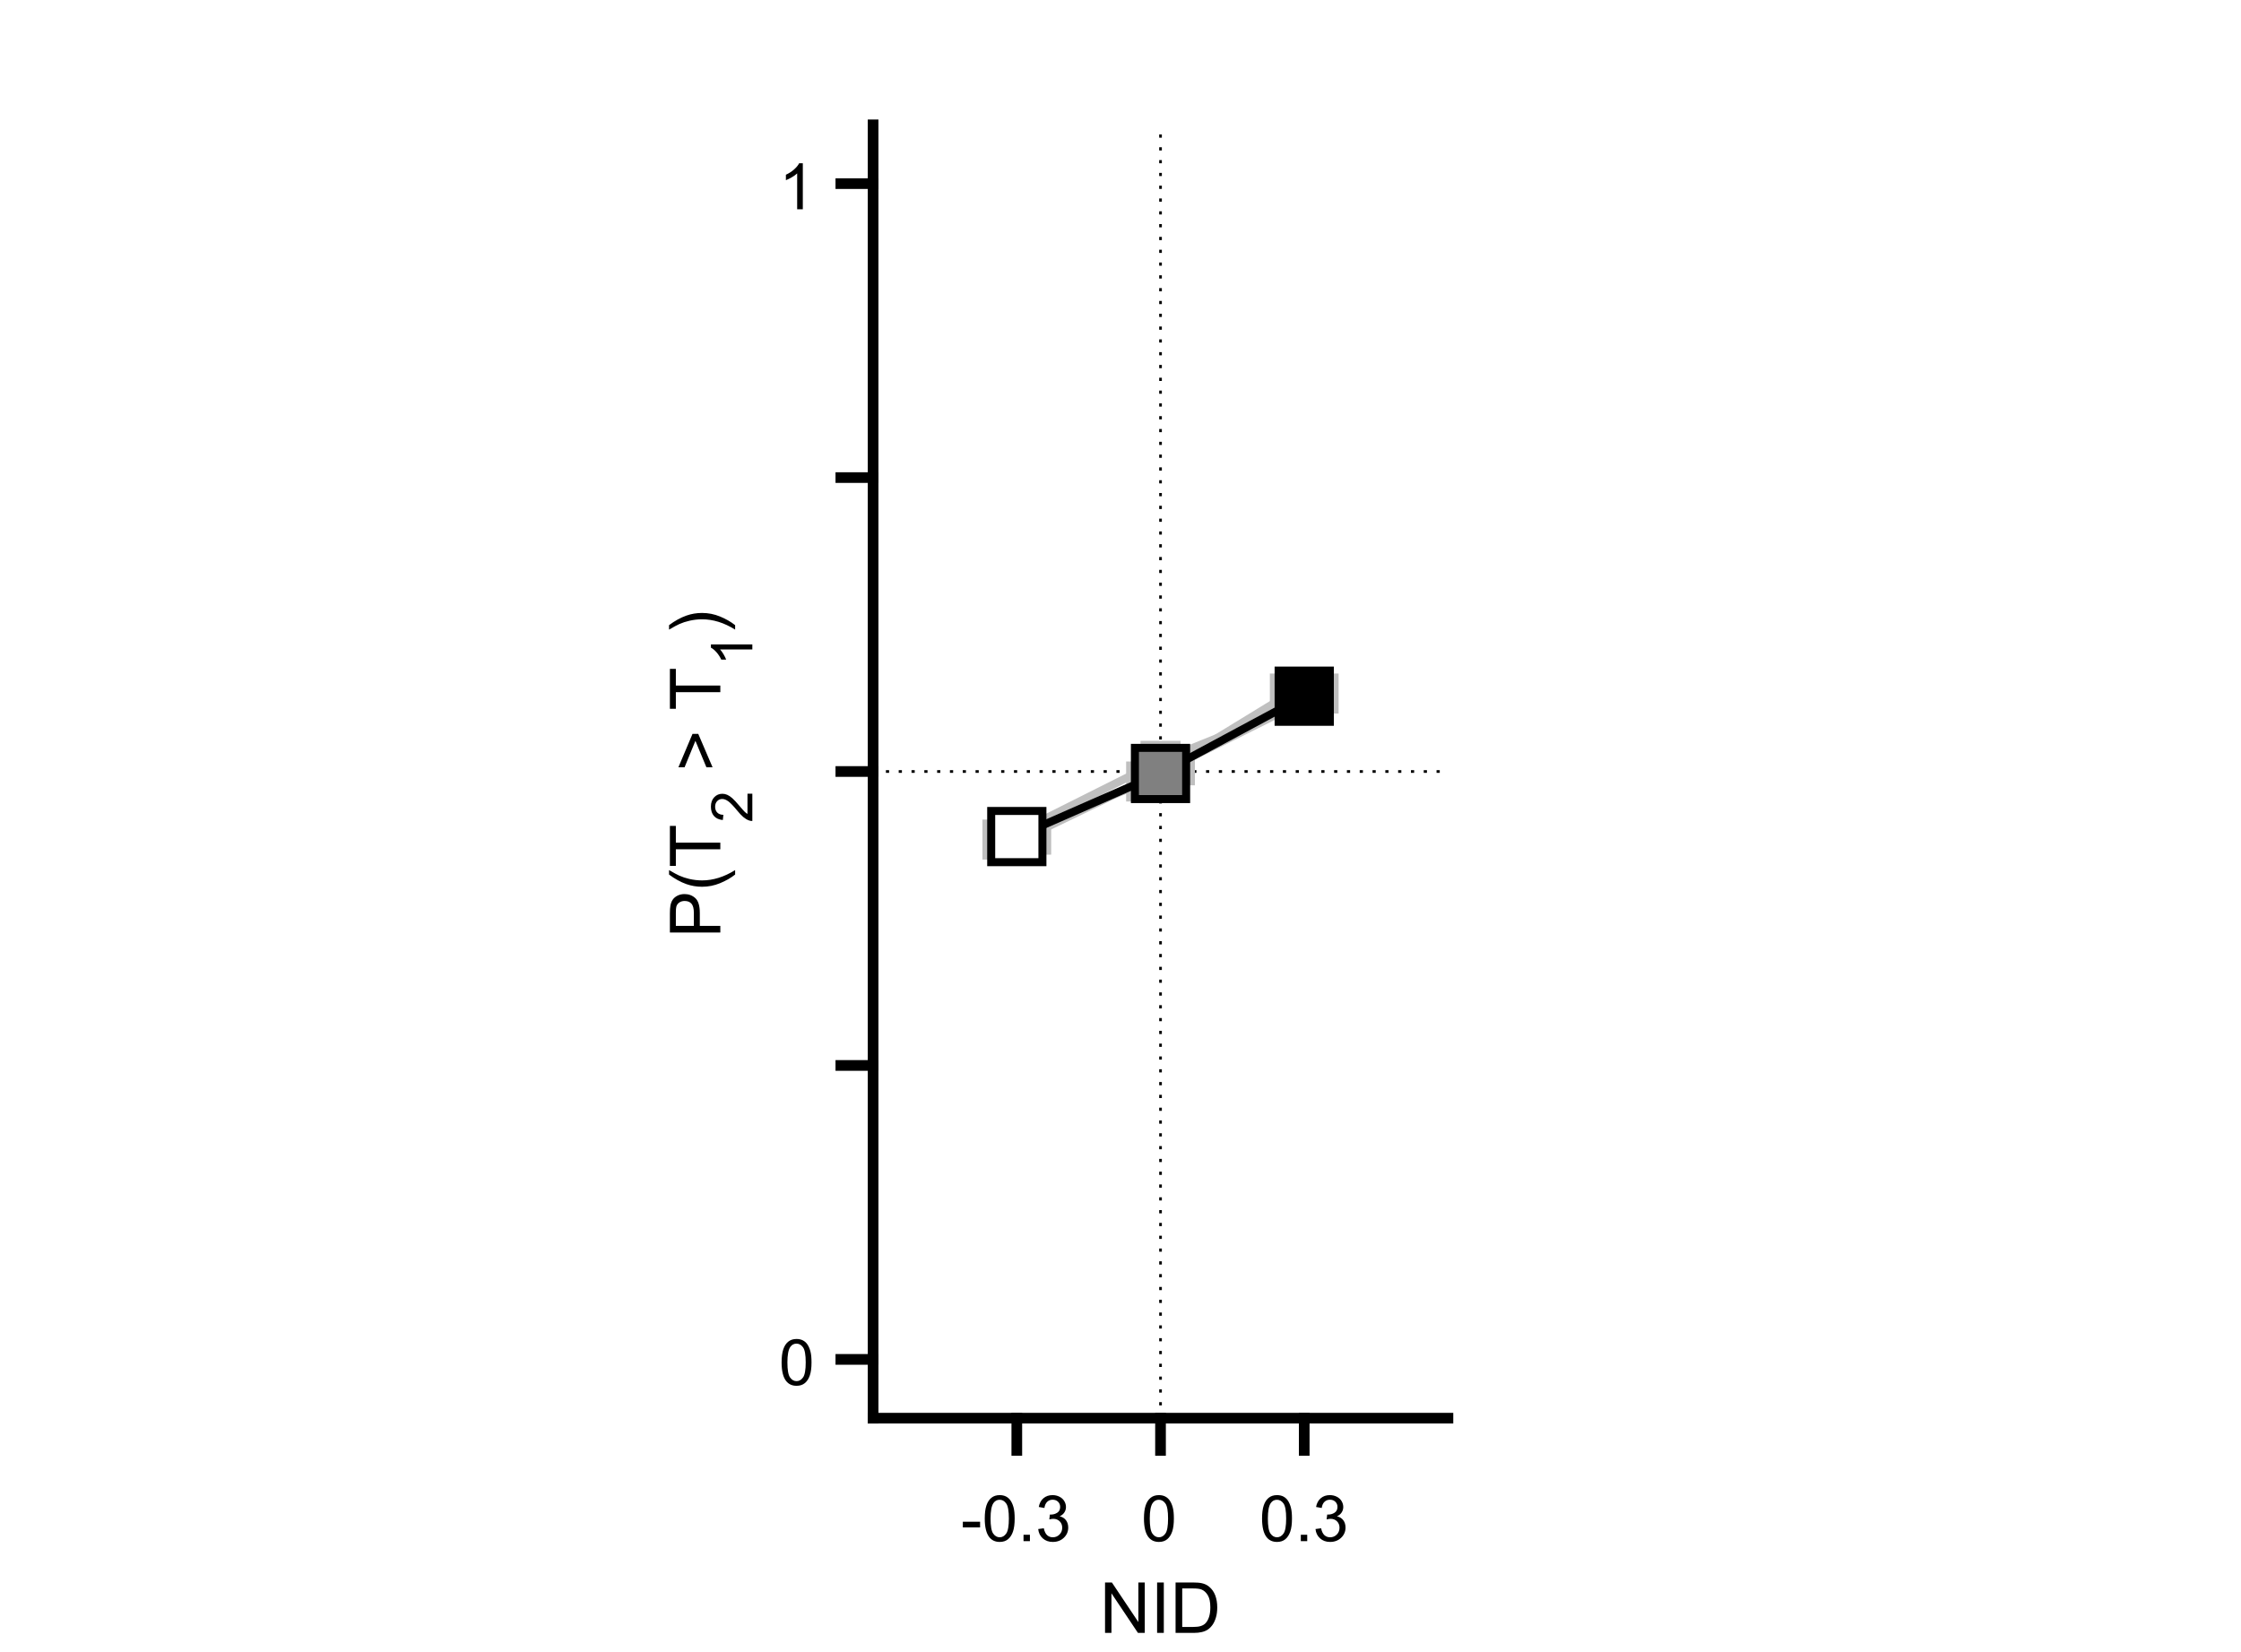
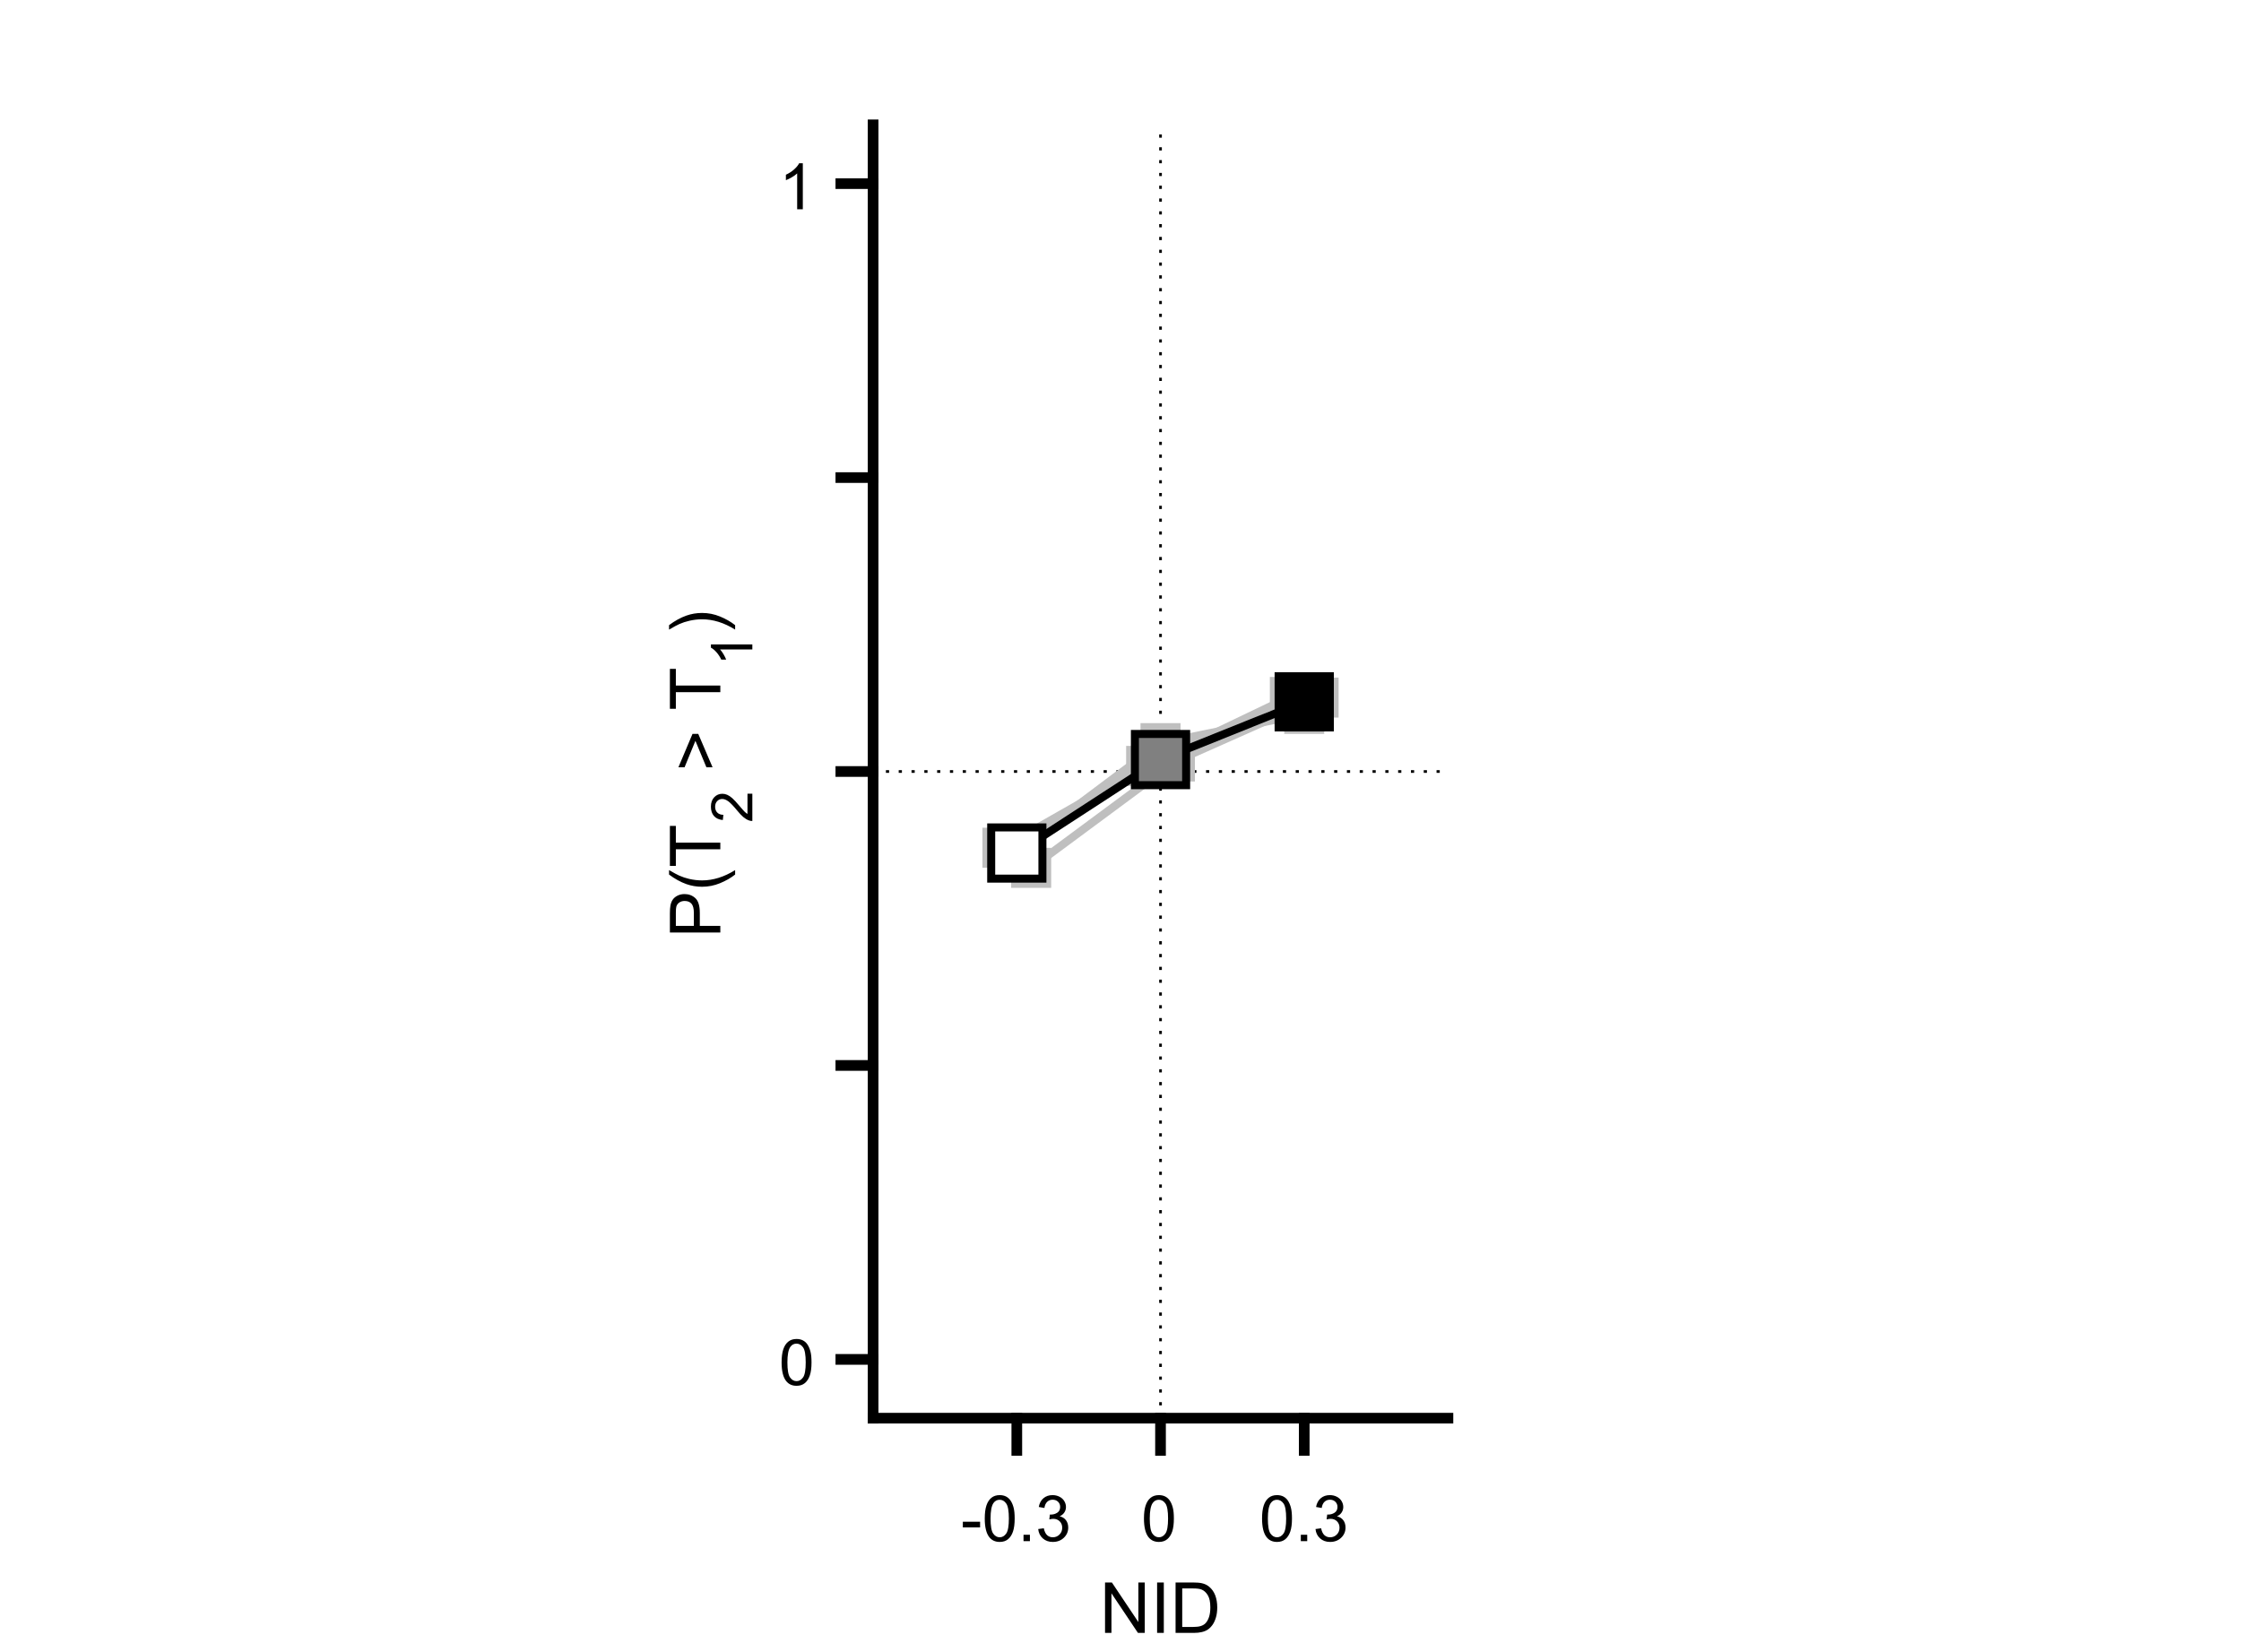
<svg xmlns="http://www.w3.org/2000/svg" style="fill-opacity:1; color-rendering:auto; color-interpolation:auto; text-rendering:auto; stroke:black; stroke-linecap:square; stroke-miterlimit:10; shape-rendering:auto; stroke-opacity:1; fill:black; stroke-dasharray:none; font-weight:normal; stroke-width:1; font-family:'Dialog'; font-style:normal; stroke-linejoin:miter; font-size:12px; stroke-dashoffset:0; image-rendering:auto;" width="700" height="516">
  <defs id="genericDefs" />
  <g>
    <defs id="defs1">
      <clipPath clipPathUnits="userSpaceOnUse" id="clipPath1">
        <path d="M0 0 L700 0 L700 516 L0 516 L0 0 Z" />
      </clipPath>
    </defs>
    <g style="fill:white; stroke:white;">
      <rect x="0" y="0" width="700" style="clip-path:url(#clipPath1); stroke:none;" height="516" />
    </g>
    <g style="fill:white; text-rendering:optimizeSpeed; color-rendering:optimizeSpeed; image-rendering:optimizeSpeed; shape-rendering:crispEdges; stroke:white; color-interpolation:sRGB;">
      <rect x="0" width="700" height="516" y="0" style="stroke:none;" />
    </g>
    <g style="stroke-linecap:butt; text-rendering:geometricPrecision; image-rendering:optimizeQuality; color-rendering:optimizeQuality; stroke-linejoin:bevel; stroke-dasharray:1,3; color-interpolation:linearRGB; stroke-width:0.833; stroke-miterlimit:1;">
      <line y2="39" style="fill:none;" x1="362.5" x2="362.5" y1="443" />
      <line y2="241" style="fill:none;" x1="272.722" x2="452.278" y1="241" />
    </g>
    <g style="stroke-linecap:butt; fill:rgb(191,191,191); text-rendering:geometricPrecision; image-rendering:optimizeQuality; color-rendering:optimizeQuality; stroke-linejoin:round; stroke:rgb(191,191,191); color-interpolation:linearRGB; stroke-width:2.5;">
-       <path d="M313.122 262.255 L358.011 244.117 L402.9 216.647" style="fill:none; fill-rule:evenodd;" />
+       <path d="M313.122 264.809 L358.011 239.246 L402.9 217.716" style="fill:none; fill-rule:evenodd;" />
    </g>
-     <g transform="translate(313.1222,262.2552)" style="fill:rgb(191,191,191); text-rendering:geometricPrecision; color-rendering:optimizeQuality; image-rendering:optimizeQuality; color-interpolation:linearRGB; stroke:rgb(191,191,191);">
+     <g transform="translate(313.1222,264.8086)" style="fill:rgb(191,191,191); text-rendering:geometricPrecision; color-rendering:optimizeQuality; image-rendering:optimizeQuality; color-interpolation:linearRGB; stroke:rgb(191,191,191);">
      <path style="stroke:none;" d="M-5 -5 L-5 5 L5 5 L5 -5 Z" />
    </g>
-     <g transform="translate(313.1222,262.2552)" style="stroke-linecap:butt; fill:rgb(191,191,191); text-rendering:geometricPrecision; color-rendering:optimizeQuality; image-rendering:optimizeQuality; stroke:rgb(191,191,191); color-interpolation:linearRGB; stroke-width:2.5;">
+     <g transform="translate(313.1222,264.8086)" style="stroke-linecap:butt; fill:rgb(191,191,191); text-rendering:geometricPrecision; color-rendering:optimizeQuality; image-rendering:optimizeQuality; stroke:rgb(191,191,191); color-interpolation:linearRGB; stroke-width:2.5;">
      <path style="fill:none;" d="M-5 -5 L-5 5 L5 5 L5 -5 Z" />
    </g>
-     <g transform="translate(358.0111,244.1174)" style="fill:rgb(191,191,191); text-rendering:geometricPrecision; color-rendering:optimizeQuality; image-rendering:optimizeQuality; color-interpolation:linearRGB; stroke:rgb(191,191,191);">
+     <g transform="translate(358.0111,239.2465)" style="fill:rgb(191,191,191); text-rendering:geometricPrecision; color-rendering:optimizeQuality; image-rendering:optimizeQuality; color-interpolation:linearRGB; stroke:rgb(191,191,191);">
      <path style="stroke:none;" d="M-5 -5 L-5 5 L5 5 L5 -5 Z" />
    </g>
-     <g transform="translate(358.0111,244.1174)" style="stroke-linecap:butt; fill:rgb(191,191,191); text-rendering:geometricPrecision; color-rendering:optimizeQuality; image-rendering:optimizeQuality; stroke:rgb(191,191,191); color-interpolation:linearRGB; stroke-width:2.5;">
+     <g transform="translate(358.0111,239.2465)" style="stroke-linecap:butt; fill:rgb(191,191,191); text-rendering:geometricPrecision; color-rendering:optimizeQuality; image-rendering:optimizeQuality; stroke:rgb(191,191,191); color-interpolation:linearRGB; stroke-width:2.5;">
      <path style="fill:none;" d="M-5 -5 L-5 5 L5 5 L5 -5 Z" />
    </g>
-     <g transform="translate(402.9,216.6465)" style="fill:rgb(191,191,191); text-rendering:geometricPrecision; color-rendering:optimizeQuality; image-rendering:optimizeQuality; color-interpolation:linearRGB; stroke:rgb(191,191,191);">
+     <g transform="translate(402.9,217.7156)" style="fill:rgb(191,191,191); text-rendering:geometricPrecision; color-rendering:optimizeQuality; image-rendering:optimizeQuality; color-interpolation:linearRGB; stroke:rgb(191,191,191);">
      <path style="stroke:none;" d="M-5 -5 L-5 5 L5 5 L5 -5 Z" />
    </g>
-     <g transform="translate(402.9,216.6465)" style="stroke-linecap:butt; fill:rgb(191,191,191); text-rendering:geometricPrecision; color-rendering:optimizeQuality; image-rendering:optimizeQuality; stroke:rgb(191,191,191); color-interpolation:linearRGB; stroke-width:2.5;">
+     <g transform="translate(402.9,217.7156)" style="stroke-linecap:butt; fill:rgb(191,191,191); text-rendering:geometricPrecision; color-rendering:optimizeQuality; image-rendering:optimizeQuality; stroke:rgb(191,191,191); color-interpolation:linearRGB; stroke-width:2.5;">
      <path style="fill:none;" d="M-5 -5 L-5 5 L5 5 L5 -5 Z" />
-       <path d="M317.611 260.179 L362.5 237.661 L407.389 219.599" style="fill:none; fill-rule:evenodd; stroke-linejoin:round;" transform="translate(-402.9,-216.6465)" />
+       <path d="M317.611 265.809 L362.5 232.135 L407.389 222.994" style="fill:none; fill-rule:evenodd; stroke-linejoin:round;" transform="translate(-402.9,-217.7156)" />
    </g>
-     <g transform="translate(317.6111,260.1789)" style="fill:rgb(191,191,191); text-rendering:geometricPrecision; color-rendering:optimizeQuality; image-rendering:optimizeQuality; color-interpolation:linearRGB; stroke:rgb(191,191,191);">
+     <g transform="translate(317.6111,265.8094)" style="fill:rgb(191,191,191); text-rendering:geometricPrecision; color-rendering:optimizeQuality; image-rendering:optimizeQuality; color-interpolation:linearRGB; stroke:rgb(191,191,191);">
      <path style="stroke:none;" d="M-5 -5 L-5 5 L5 5 L5 -5 Z" />
    </g>
-     <g transform="translate(317.6111,260.1789)" style="stroke-linecap:butt; fill:rgb(191,191,191); text-rendering:geometricPrecision; color-rendering:optimizeQuality; image-rendering:optimizeQuality; stroke:rgb(191,191,191); color-interpolation:linearRGB; stroke-width:2.5;">
+     <g transform="translate(317.6111,265.8094)" style="stroke-linecap:butt; fill:rgb(191,191,191); text-rendering:geometricPrecision; color-rendering:optimizeQuality; image-rendering:optimizeQuality; stroke:rgb(191,191,191); color-interpolation:linearRGB; stroke-width:2.5;">
      <path style="fill:none;" d="M-5 -5 L-5 5 L5 5 L5 -5 Z" />
    </g>
-     <g transform="translate(362.5,237.6612)" style="fill:rgb(191,191,191); text-rendering:geometricPrecision; color-rendering:optimizeQuality; image-rendering:optimizeQuality; color-interpolation:linearRGB; stroke:rgb(191,191,191);">
+     <g transform="translate(362.5,232.1348)" style="fill:rgb(191,191,191); text-rendering:geometricPrecision; color-rendering:optimizeQuality; image-rendering:optimizeQuality; color-interpolation:linearRGB; stroke:rgb(191,191,191);">
      <path style="stroke:none;" d="M-5 -5 L-5 5 L5 5 L5 -5 Z" />
    </g>
-     <g transform="translate(362.5,237.6612)" style="stroke-linecap:butt; fill:rgb(191,191,191); text-rendering:geometricPrecision; color-rendering:optimizeQuality; image-rendering:optimizeQuality; stroke:rgb(191,191,191); color-interpolation:linearRGB; stroke-width:2.5;">
+     <g transform="translate(362.5,232.1348)" style="stroke-linecap:butt; fill:rgb(191,191,191); text-rendering:geometricPrecision; color-rendering:optimizeQuality; image-rendering:optimizeQuality; stroke:rgb(191,191,191); color-interpolation:linearRGB; stroke-width:2.5;">
      <path style="fill:none;" d="M-5 -5 L-5 5 L5 5 L5 -5 Z" />
    </g>
-     <g transform="translate(407.3889,219.599)" style="fill:rgb(191,191,191); text-rendering:geometricPrecision; color-rendering:optimizeQuality; image-rendering:optimizeQuality; color-interpolation:linearRGB; stroke:rgb(191,191,191);">
+     <g transform="translate(407.3889,222.9941)" style="fill:rgb(191,191,191); text-rendering:geometricPrecision; color-rendering:optimizeQuality; image-rendering:optimizeQuality; color-interpolation:linearRGB; stroke:rgb(191,191,191);">
      <path style="stroke:none;" d="M-5 -5 L-5 5 L5 5 L5 -5 Z" />
    </g>
-     <g transform="translate(407.3889,219.599)" style="stroke-linecap:butt; fill:rgb(191,191,191); text-rendering:geometricPrecision; color-rendering:optimizeQuality; image-rendering:optimizeQuality; stroke:rgb(191,191,191); color-interpolation:linearRGB; stroke-width:2.5;">
+     <g transform="translate(407.3889,222.9941)" style="stroke-linecap:butt; fill:rgb(191,191,191); text-rendering:geometricPrecision; color-rendering:optimizeQuality; image-rendering:optimizeQuality; stroke:rgb(191,191,191); color-interpolation:linearRGB; stroke-width:2.5;">
      <path style="fill:none;" d="M-5 -5 L-5 5 L5 5 L5 -5 Z" />
-       <path d="M322.1 260.723 L366.989 239.061 L411.878 216.642" style="fill:none; fill-rule:evenodd; stroke-linejoin:round;" transform="translate(-407.3889,-219.599)" />
+       <path d="M322.1 271.095 L366.989 237.867 L411.878 217.907" style="fill:none; fill-rule:evenodd; stroke-linejoin:round;" transform="translate(-407.3889,-222.9941)" />
    </g>
-     <g transform="translate(322.1,260.7231)" style="fill:rgb(191,191,191); text-rendering:geometricPrecision; color-rendering:optimizeQuality; image-rendering:optimizeQuality; color-interpolation:linearRGB; stroke:rgb(191,191,191);">
+     <g transform="translate(322.1,271.0953)" style="fill:rgb(191,191,191); text-rendering:geometricPrecision; color-rendering:optimizeQuality; image-rendering:optimizeQuality; color-interpolation:linearRGB; stroke:rgb(191,191,191);">
      <path style="stroke:none;" d="M-5 -5 L-5 5 L5 5 L5 -5 Z" />
    </g>
-     <g transform="translate(322.1,260.7231)" style="stroke-linecap:butt; fill:rgb(191,191,191); text-rendering:geometricPrecision; color-rendering:optimizeQuality; image-rendering:optimizeQuality; stroke:rgb(191,191,191); color-interpolation:linearRGB; stroke-width:2.5;">
+     <g transform="translate(322.1,271.0953)" style="stroke-linecap:butt; fill:rgb(191,191,191); text-rendering:geometricPrecision; color-rendering:optimizeQuality; image-rendering:optimizeQuality; stroke:rgb(191,191,191); color-interpolation:linearRGB; stroke-width:2.5;">
      <path style="fill:none;" d="M-5 -5 L-5 5 L5 5 L5 -5 Z" />
    </g>
-     <g transform="translate(366.9889,239.0607)" style="fill:rgb(191,191,191); text-rendering:geometricPrecision; color-rendering:optimizeQuality; image-rendering:optimizeQuality; color-interpolation:linearRGB; stroke:rgb(191,191,191);">
+     <g transform="translate(366.9889,237.8673)" style="fill:rgb(191,191,191); text-rendering:geometricPrecision; color-rendering:optimizeQuality; image-rendering:optimizeQuality; color-interpolation:linearRGB; stroke:rgb(191,191,191);">
      <path style="stroke:none;" d="M-5 -5 L-5 5 L5 5 L5 -5 Z" />
    </g>
-     <g transform="translate(366.9889,239.0607)" style="stroke-linecap:butt; fill:rgb(191,191,191); text-rendering:geometricPrecision; color-rendering:optimizeQuality; image-rendering:optimizeQuality; stroke:rgb(191,191,191); color-interpolation:linearRGB; stroke-width:2.5;">
+     <g transform="translate(366.9889,237.8673)" style="stroke-linecap:butt; fill:rgb(191,191,191); text-rendering:geometricPrecision; color-rendering:optimizeQuality; image-rendering:optimizeQuality; stroke:rgb(191,191,191); color-interpolation:linearRGB; stroke-width:2.5;">
      <path style="fill:none;" d="M-5 -5 L-5 5 L5 5 L5 -5 Z" />
    </g>
-     <g transform="translate(411.8778,216.6417)" style="fill:rgb(191,191,191); text-rendering:geometricPrecision; color-rendering:optimizeQuality; image-rendering:optimizeQuality; color-interpolation:linearRGB; stroke:rgb(191,191,191);">
+     <g transform="translate(411.8778,217.9071)" style="fill:rgb(191,191,191); text-rendering:geometricPrecision; color-rendering:optimizeQuality; image-rendering:optimizeQuality; color-interpolation:linearRGB; stroke:rgb(191,191,191);">
      <path style="stroke:none;" d="M-5 -5 L-5 5 L5 5 L5 -5 Z" />
    </g>
-     <g transform="translate(411.8778,216.6417)" style="stroke-linecap:butt; fill:rgb(191,191,191); text-rendering:geometricPrecision; color-rendering:optimizeQuality; image-rendering:optimizeQuality; stroke:rgb(191,191,191); color-interpolation:linearRGB; stroke-width:2.5;">
+     <g transform="translate(411.8778,217.9071)" style="stroke-linecap:butt; fill:rgb(191,191,191); text-rendering:geometricPrecision; color-rendering:optimizeQuality; image-rendering:optimizeQuality; stroke:rgb(191,191,191); color-interpolation:linearRGB; stroke-width:2.5;">
      <path style="fill:none;" d="M-5 -5 L-5 5 L5 5 L5 -5 Z" />
-       <path transform="translate(-411.8778,-216.6417)" style="fill:none; fill-rule:evenodd; stroke:black; stroke-linejoin:round;" d="M317.611 261.321 L362.5 241.613 L407.389 217.47" />
+       <path transform="translate(-411.8778,-217.9071)" style="fill:none; fill-rule:evenodd; stroke:black; stroke-linejoin:round;" d="M317.611 266.461 L362.5 237.269 L407.389 219.23" />
    </g>
-     <g transform="translate(317.6111,261.3208)" style="fill:white; text-rendering:geometricPrecision; color-rendering:optimizeQuality; image-rendering:optimizeQuality; color-interpolation:linearRGB; stroke:white;">
+     <g transform="translate(317.6111,266.4606)" style="fill:white; text-rendering:geometricPrecision; color-rendering:optimizeQuality; image-rendering:optimizeQuality; color-interpolation:linearRGB; stroke:white;">
      <path style="stroke:none;" d="M-8 -8 L-8 8 L8 8 L8 -8 Z" />
    </g>
-     <g transform="translate(317.6111,261.3208)" style="stroke-linecap:butt; text-rendering:geometricPrecision; color-rendering:optimizeQuality; image-rendering:optimizeQuality; color-interpolation:linearRGB; stroke-width:2.5;">
+     <g transform="translate(317.6111,266.4606)" style="stroke-linecap:butt; text-rendering:geometricPrecision; color-rendering:optimizeQuality; image-rendering:optimizeQuality; color-interpolation:linearRGB; stroke-width:2.5;">
      <path style="fill:none;" d="M-8 -8 L-8 8 L8 8 L8 -8 Z" />
    </g>
-     <g transform="translate(362.5,241.6125)" style="fill:gray; text-rendering:geometricPrecision; color-rendering:optimizeQuality; image-rendering:optimizeQuality; color-interpolation:linearRGB; stroke:gray;">
+     <g transform="translate(362.5,237.2694)" style="fill:gray; text-rendering:geometricPrecision; color-rendering:optimizeQuality; image-rendering:optimizeQuality; color-interpolation:linearRGB; stroke:gray;">
      <path style="stroke:none;" d="M-8 -8 L-8 8 L8 8 L8 -8 Z" />
    </g>
-     <g transform="translate(362.5,241.6125)" style="stroke-linecap:butt; text-rendering:geometricPrecision; color-rendering:optimizeQuality; image-rendering:optimizeQuality; color-interpolation:linearRGB; stroke-width:2.5;">
+     <g transform="translate(362.5,237.2694)" style="stroke-linecap:butt; text-rendering:geometricPrecision; color-rendering:optimizeQuality; image-rendering:optimizeQuality; color-interpolation:linearRGB; stroke-width:2.5;">
      <path style="fill:none;" d="M-8 -8 L-8 8 L8 8 L8 -8 Z" />
    </g>
-     <g style="text-rendering:geometricPrecision; color-rendering:optimizeQuality; color-interpolation:linearRGB; image-rendering:optimizeQuality;" transform="translate(407.3889,217.4699)">
+     <g style="text-rendering:geometricPrecision; color-rendering:optimizeQuality; color-interpolation:linearRGB; image-rendering:optimizeQuality;" transform="translate(407.3889,219.2304)">
      <path style="stroke:none;" d="M-8 -8 L-8 8 L8 8 L8 -8 Z" />
    </g>
-     <g transform="translate(407.3889,217.4699)" style="stroke-linecap:butt; text-rendering:geometricPrecision; color-rendering:optimizeQuality; image-rendering:optimizeQuality; color-interpolation:linearRGB; stroke-width:2.5;">
+     <g transform="translate(407.3889,219.2304)" style="stroke-linecap:butt; text-rendering:geometricPrecision; color-rendering:optimizeQuality; image-rendering:optimizeQuality; color-interpolation:linearRGB; stroke-width:2.5;">
      <path style="fill:none;" d="M-8 -8 L-8 8 L8 8 L8 -8 Z" />
-       <line transform="translate(-407.3889,-217.4699)" x1="272.722" x2="452.278" y1="443" style="stroke-linecap:square; fill:none; stroke-linejoin:round; stroke-width:3.333;" y2="443" />
-       <line transform="translate(-407.3889,-217.4699)" x1="317.611" x2="317.611" y1="443" style="stroke-linecap:square; fill:none; stroke-linejoin:round; stroke-width:3.333;" y2="453.075" />
-       <line transform="translate(-407.3889,-217.4699)" x1="362.5" x2="362.5" y1="443" style="stroke-linecap:square; fill:none; stroke-linejoin:round; stroke-width:3.333;" y2="453.075" />
-       <line transform="translate(-407.3889,-217.4699)" x1="407.389" x2="407.389" y1="443" style="stroke-linecap:square; fill:none; stroke-linejoin:round; stroke-width:3.333;" y2="453.075" />
+       <line transform="translate(-407.3889,-219.2304)" x1="272.722" x2="452.278" y1="443" style="stroke-linecap:square; fill:none; stroke-linejoin:round; stroke-width:3.333;" y2="443" />
+       <line transform="translate(-407.3889,-219.2304)" x1="317.611" x2="317.611" y1="443" style="stroke-linecap:square; fill:none; stroke-linejoin:round; stroke-width:3.333;" y2="453.075" />
+       <line transform="translate(-407.3889,-219.2304)" x1="362.5" x2="362.5" y1="443" style="stroke-linecap:square; fill:none; stroke-linejoin:round; stroke-width:3.333;" y2="453.075" />
+       <line transform="translate(-407.3889,-219.2304)" x1="407.389" x2="407.389" y1="443" style="stroke-linecap:square; fill:none; stroke-linejoin:round; stroke-width:3.333;" y2="453.075" />
    </g>
    <g transform="translate(317.6111,460.4083)" style="font-size:20px; text-rendering:geometricPrecision; color-rendering:optimizeQuality; image-rendering:optimizeQuality; font-family:'SansSerif'; color-interpolation:linearRGB;">
      <path style="stroke:none;" d="M-16.859 16.703 L-16.859 14.938 L-11.469 14.938 L-11.469 16.703 L-16.859 16.703 ZM-10.012 13.938 Q-10.012 11.406 -9.488 9.852 Q-8.965 8.297 -7.934 7.461 Q-6.902 6.625 -5.34 6.625 Q-4.184 6.625 -3.316 7.086 Q-2.449 7.547 -1.887 8.422 Q-1.324 9.297 -0.996 10.555 Q-0.668 11.812 -0.668 13.938 Q-0.668 16.453 -1.191 18 Q-1.715 19.547 -2.738 20.398 Q-3.762 21.25 -5.34 21.25 Q-7.418 21.25 -8.59 19.766 Q-10.012 17.969 -10.012 13.938 ZM-8.199 13.938 Q-8.199 17.469 -7.379 18.633 Q-6.559 19.797 -5.34 19.797 Q-4.137 19.797 -3.309 18.625 Q-2.481 17.453 -2.481 13.938 Q-2.481 10.406 -3.309 9.242 Q-4.137 8.078 -5.356 8.078 Q-6.574 8.078 -7.293 9.109 Q-8.199 10.406 -8.199 13.938 ZM2.096 21 L2.096 19 L4.096 19 L4.096 21 L2.096 21 ZM6.684 17.219 L8.434 16.984 Q8.746 18.484 9.473 19.141 Q10.199 19.797 11.246 19.797 Q12.48 19.797 13.332 18.938 Q14.184 18.078 14.184 16.812 Q14.184 15.594 13.395 14.812 Q12.605 14.031 11.387 14.031 Q10.887 14.031 10.152 14.219 L10.34 12.672 Q10.512 12.703 10.621 12.703 Q11.746 12.703 12.645 12.117 Q13.543 11.531 13.543 10.312 Q13.543 9.344 12.887 8.703 Q12.23 8.062 11.199 8.062 Q10.184 8.062 9.496 8.711 Q8.809 9.359 8.621 10.641 L6.856 10.328 Q7.184 8.562 8.324 7.594 Q9.465 6.625 11.168 6.625 Q12.34 6.625 13.324 7.125 Q14.309 7.625 14.832 8.5 Q15.355 9.375 15.355 10.344 Q15.355 11.266 14.855 12.031 Q14.355 12.797 13.387 13.25 Q14.652 13.531 15.355 14.461 Q16.059 15.391 16.059 16.766 Q16.059 18.641 14.691 19.945 Q13.324 21.25 11.23 21.25 Q9.34 21.25 8.098 20.125 Q6.856 19 6.684 17.219 Z" />
    </g>
    <g transform="translate(362.5,460.4083)" style="font-size:20px; text-rendering:geometricPrecision; color-rendering:optimizeQuality; image-rendering:optimizeQuality; font-family:'SansSerif'; color-interpolation:linearRGB;">
      <path style="stroke:none;" d="M-5.172 13.938 Q-5.172 11.406 -4.648 9.852 Q-4.125 8.297 -3.094 7.461 Q-2.062 6.625 -0.5 6.625 Q0.656 6.625 1.523 7.086 Q2.391 7.547 2.953 8.422 Q3.516 9.297 3.844 10.555 Q4.172 11.812 4.172 13.938 Q4.172 16.453 3.648 18 Q3.125 19.547 2.102 20.398 Q1.078 21.25 -0.5 21.25 Q-2.578 21.25 -3.75 19.766 Q-5.172 17.969 -5.172 13.938 ZM-3.359 13.938 Q-3.359 17.469 -2.539 18.633 Q-1.719 19.797 -0.5 19.797 Q0.703 19.797 1.531 18.625 Q2.359 17.453 2.359 13.938 Q2.359 10.406 1.531 9.242 Q0.703 8.078 -0.516 8.078 Q-1.734 8.078 -2.453 9.109 Q-3.359 10.406 -3.359 13.938 Z" />
    </g>
    <g transform="translate(407.3889,460.4083)" style="font-size:20px; text-rendering:geometricPrecision; color-rendering:optimizeQuality; image-rendering:optimizeQuality; font-family:'SansSerif'; color-interpolation:linearRGB;">
      <path style="stroke:none;" d="M-13.172 13.938 Q-13.172 11.406 -12.648 9.852 Q-12.125 8.297 -11.094 7.461 Q-10.062 6.625 -8.5 6.625 Q-7.344 6.625 -6.477 7.086 Q-5.609 7.547 -5.047 8.422 Q-4.484 9.297 -4.156 10.555 Q-3.828 11.812 -3.828 13.938 Q-3.828 16.453 -4.352 18 Q-4.875 19.547 -5.898 20.398 Q-6.922 21.25 -8.5 21.25 Q-10.578 21.25 -11.75 19.766 Q-13.172 17.969 -13.172 13.938 ZM-11.359 13.938 Q-11.359 17.469 -10.539 18.633 Q-9.719 19.797 -8.5 19.797 Q-7.297 19.797 -6.469 18.625 Q-5.641 17.453 -5.641 13.938 Q-5.641 10.406 -6.469 9.242 Q-7.297 8.078 -8.516 8.078 Q-9.734 8.078 -10.453 9.109 Q-11.359 10.406 -11.359 13.938 ZM-1.065 21 L-1.065 19 L0.935 19 L0.935 21 L-1.065 21 ZM3.523 17.219 L5.273 16.984 Q5.586 18.484 6.312 19.141 Q7.039 19.797 8.086 19.797 Q9.32 19.797 10.172 18.938 Q11.023 18.078 11.023 16.812 Q11.023 15.594 10.234 14.812 Q9.445 14.031 8.227 14.031 Q7.727 14.031 6.992 14.219 L7.18 12.672 Q7.352 12.703 7.461 12.703 Q8.586 12.703 9.484 12.117 Q10.383 11.531 10.383 10.312 Q10.383 9.344 9.727 8.703 Q9.07 8.062 8.039 8.062 Q7.023 8.062 6.336 8.711 Q5.648 9.359 5.461 10.641 L3.695 10.328 Q4.023 8.562 5.164 7.594 Q6.305 6.625 8.008 6.625 Q9.18 6.625 10.164 7.125 Q11.148 7.625 11.672 8.5 Q12.195 9.375 12.195 10.344 Q12.195 11.266 11.695 12.031 Q11.195 12.797 10.227 13.25 Q11.492 13.531 12.195 14.461 Q12.898 15.391 12.898 16.766 Q12.898 18.641 11.531 19.945 Q10.164 21.25 8.07 21.25 Q6.18 21.25 4.938 20.125 Q3.695 19 3.523 17.219 Z" />
    </g>
    <g transform="translate(362.5001,487.075)" style="font-size:22px; text-rendering:geometricPrecision; color-rendering:optimizeQuality; image-rendering:optimizeQuality; font-family:'SansSerif'; color-interpolation:linearRGB;">
      <path style="stroke:none;" d="M-17.328 23 L-17.328 7.25 L-15.188 7.25 L-6.922 19.609 L-6.922 7.25 L-4.922 7.25 L-4.922 23 L-7.047 23 L-15.328 10.625 L-15.328 23 L-17.328 23 ZM-1.065 23 L-1.065 7.25 L1.028 7.25 L1.028 23 L-1.065 23 ZM4.703 23 L4.703 7.25 L10.125 7.25 Q11.953 7.25 12.922 7.484 Q14.281 7.781 15.234 8.609 Q16.484 9.656 17.102 11.297 Q17.719 12.938 17.719 15.047 Q17.719 16.828 17.297 18.219 Q16.875 19.609 16.219 20.516 Q15.562 21.422 14.789 21.945 Q14.016 22.469 12.914 22.734 Q11.812 23 10.375 23 L4.703 23 ZM6.781 21.141 L10.141 21.141 Q11.703 21.141 12.586 20.852 Q13.469 20.562 14 20.031 Q14.734 19.297 15.148 18.047 Q15.562 16.797 15.562 15 Q15.562 12.531 14.758 11.211 Q13.953 9.891 12.781 9.438 Q11.953 9.109 10.094 9.109 L6.781 9.109 L6.781 21.141 Z" />
    </g>
    <g style="text-rendering:geometricPrecision; stroke-width:3.333; color-interpolation:linearRGB; color-rendering:optimizeQuality; image-rendering:optimizeQuality; stroke-linejoin:round;">
      <line y2="39" style="fill:none;" x1="272.722" x2="272.722" y1="443" />
      <line y2="424.636" style="fill:none;" x1="272.722" x2="262.647" y1="424.636" />
      <line y2="332.818" style="fill:none;" x1="272.722" x2="262.647" y1="332.818" />
      <line y2="241" style="fill:none;" x1="272.722" x2="262.647" y1="241" />
      <line y2="149.182" style="fill:none;" x1="272.722" x2="262.647" y1="149.182" />
      <line y2="57.364" style="fill:none;" x1="272.722" x2="262.647" y1="57.364" />
    </g>
    <g transform="translate(255.3139,424.6364)" style="font-size:20px; text-rendering:geometricPrecision; color-rendering:optimizeQuality; image-rendering:optimizeQuality; font-family:'SansSerif'; color-interpolation:linearRGB;">
      <path style="stroke:none;" d="M-11.172 0.938 Q-11.172 -1.594 -10.648 -3.148 Q-10.125 -4.703 -9.094 -5.539 Q-8.062 -6.375 -6.5 -6.375 Q-5.344 -6.375 -4.477 -5.914 Q-3.609 -5.453 -3.047 -4.578 Q-2.484 -3.703 -2.156 -2.445 Q-1.828 -1.188 -1.828 0.938 Q-1.828 3.453 -2.352 5 Q-2.875 6.547 -3.898 7.398 Q-4.922 8.25 -6.5 8.25 Q-8.578 8.25 -9.75 6.766 Q-11.172 4.969 -11.172 0.938 ZM-9.359 0.938 Q-9.359 4.469 -8.539 5.633 Q-7.719 6.797 -6.5 6.797 Q-5.297 6.797 -4.469 5.625 Q-3.641 4.453 -3.641 0.938 Q-3.641 -2.594 -4.469 -3.758 Q-5.297 -4.922 -6.516 -4.922 Q-7.734 -4.922 -8.453 -3.891 Q-9.359 -2.594 -9.359 0.938 Z" />
    </g>
    <g transform="translate(255.3139,57.3636)" style="font-size:20px; text-rendering:geometricPrecision; color-rendering:optimizeQuality; image-rendering:optimizeQuality; font-family:'SansSerif'; color-interpolation:linearRGB;">
      <path style="stroke:none;" d="M-4.547 8 L-6.312 8 L-6.312 -3.203 Q-6.938 -2.594 -7.969 -1.992 Q-9 -1.391 -9.828 -1.078 L-9.828 -2.781 Q-8.344 -3.469 -7.242 -4.461 Q-6.141 -5.453 -5.688 -6.375 L-4.547 -6.375 L-4.547 8 Z" />
    </g>
    <g transform="translate(225,293) rotate(-90)" style="font-size:22px; text-rendering:geometricPrecision; color-rendering:optimizeQuality; image-rendering:optimizeQuality; font-family:'SansSerif'; color-interpolation:linearRGB;">
      <path style="stroke:none;" d="M1.703 0 L1.703 -15.75 L7.641 -15.75 Q9.203 -15.75 10.031 -15.594 Q11.188 -15.406 11.977 -14.859 Q12.766 -14.312 13.242 -13.336 Q13.719 -12.359 13.719 -11.188 Q13.719 -9.188 12.438 -7.797 Q11.156 -6.406 7.828 -6.406 L3.781 -6.406 L3.781 0 L1.703 0 ZM3.781 -8.266 L7.859 -8.266 Q9.875 -8.266 10.719 -9.016 Q11.562 -9.766 11.562 -11.125 Q11.562 -12.125 11.07 -12.828 Q10.578 -13.531 9.75 -13.75 Q9.234 -13.891 7.812 -13.891 L3.781 -13.891 L3.781 -8.266 ZM19.814 4.625 Q18.221 2.609 17.111 -0.094 Q16.002 -2.797 16.002 -5.703 Q16.002 -8.266 16.83 -10.609 Q17.799 -13.328 19.814 -16.016 L21.205 -16.016 Q19.908 -13.781 19.486 -12.828 Q18.83 -11.344 18.455 -9.734 Q17.986 -7.719 17.986 -5.688 Q17.986 -0.531 21.205 4.625 L19.814 4.625 ZM27.703 0 L27.703 -13.891 L22.516 -13.891 L22.516 -15.75 L35 -15.75 L35 -13.891 L29.781 -13.891 L29.781 0 L27.703 0 Z" />
    </g>
    <g transform="translate(235,257) rotate(-90)" style="font-size:17.6px; text-rendering:geometricPrecision; color-rendering:optimizeQuality; image-rendering:optimizeQuality; font-family:'SansSerif'; color-interpolation:linearRGB;">
      <path style="stroke:none;" d="M9.062 -1.516 L9.062 0 L0.547 0 Q0.531 -0.578 0.734 -1.094 Q1.062 -1.969 1.773 -2.812 Q2.484 -3.656 3.844 -4.766 Q5.938 -6.484 6.68 -7.492 Q7.422 -8.5 7.422 -9.391 Q7.422 -10.344 6.75 -10.984 Q6.078 -11.625 5 -11.625 Q3.844 -11.625 3.164 -10.938 Q2.484 -10.25 2.469 -9.047 L0.844 -9.219 Q1.016 -11.031 2.102 -11.984 Q3.188 -12.938 5.031 -12.938 Q6.875 -12.938 7.961 -11.906 Q9.047 -10.875 9.047 -9.359 Q9.047 -8.594 8.727 -7.844 Q8.406 -7.094 7.672 -6.266 Q6.938 -5.438 5.234 -4 Q3.812 -2.797 3.406 -2.375 Q3 -1.953 2.75 -1.516 L9.062 -1.516 Z" />
    </g>
    <g transform="translate(225,247) rotate(-90)" style="font-size:22px; text-rendering:geometricPrecision; color-rendering:optimizeQuality; image-rendering:optimizeQuality; font-family:'SansSerif'; color-interpolation:linearRGB;">
      <path style="stroke:none;" d="M17.753 -6.891 L7.315 -2.422 L7.315 -4.344 L15.581 -7.781 L7.315 -11.172 L7.315 -13.094 L17.753 -8.688 L17.753 -6.891 ZM30.775 0 L30.775 -13.891 L25.588 -13.891 L25.588 -15.75 L38.072 -15.75 L38.072 -13.891 L32.853 -13.891 L32.853 0 L30.775 0 Z" />
    </g>
    <g transform="translate(235,208) rotate(-90)" style="font-size:17.6px; text-rendering:geometricPrecision; color-rendering:optimizeQuality; image-rendering:optimizeQuality; font-family:'SansSerif'; color-interpolation:linearRGB;">
      <path style="stroke:none;" d="M6.703 0 L5.125 0 L5.125 -10.078 Q4.547 -9.531 3.625 -8.992 Q2.703 -8.453 1.953 -8.172 L1.953 -9.703 Q3.281 -10.328 4.281 -11.219 Q5.281 -12.109 5.688 -12.938 L6.703 -12.938 L6.703 0 Z" />
    </g>
    <g transform="translate(225,198) rotate(-90)" style="font-size:22px; text-rendering:geometricPrecision; color-rendering:optimizeQuality; image-rendering:optimizeQuality; font-family:'SansSerif'; color-interpolation:linearRGB;">
      <path style="stroke:none;" d="M2.719 4.625 L1.328 4.625 Q4.547 -0.531 4.547 -5.688 Q4.547 -7.719 4.078 -9.703 Q3.719 -11.312 3.062 -12.797 Q2.641 -13.766 1.328 -16.016 L2.719 -16.016 Q4.734 -13.328 5.703 -10.609 Q6.531 -8.266 6.531 -5.703 Q6.531 -2.797 5.422 -0.094 Q4.312 2.609 2.719 4.625 Z" />
    </g>
  </g>
</svg>
